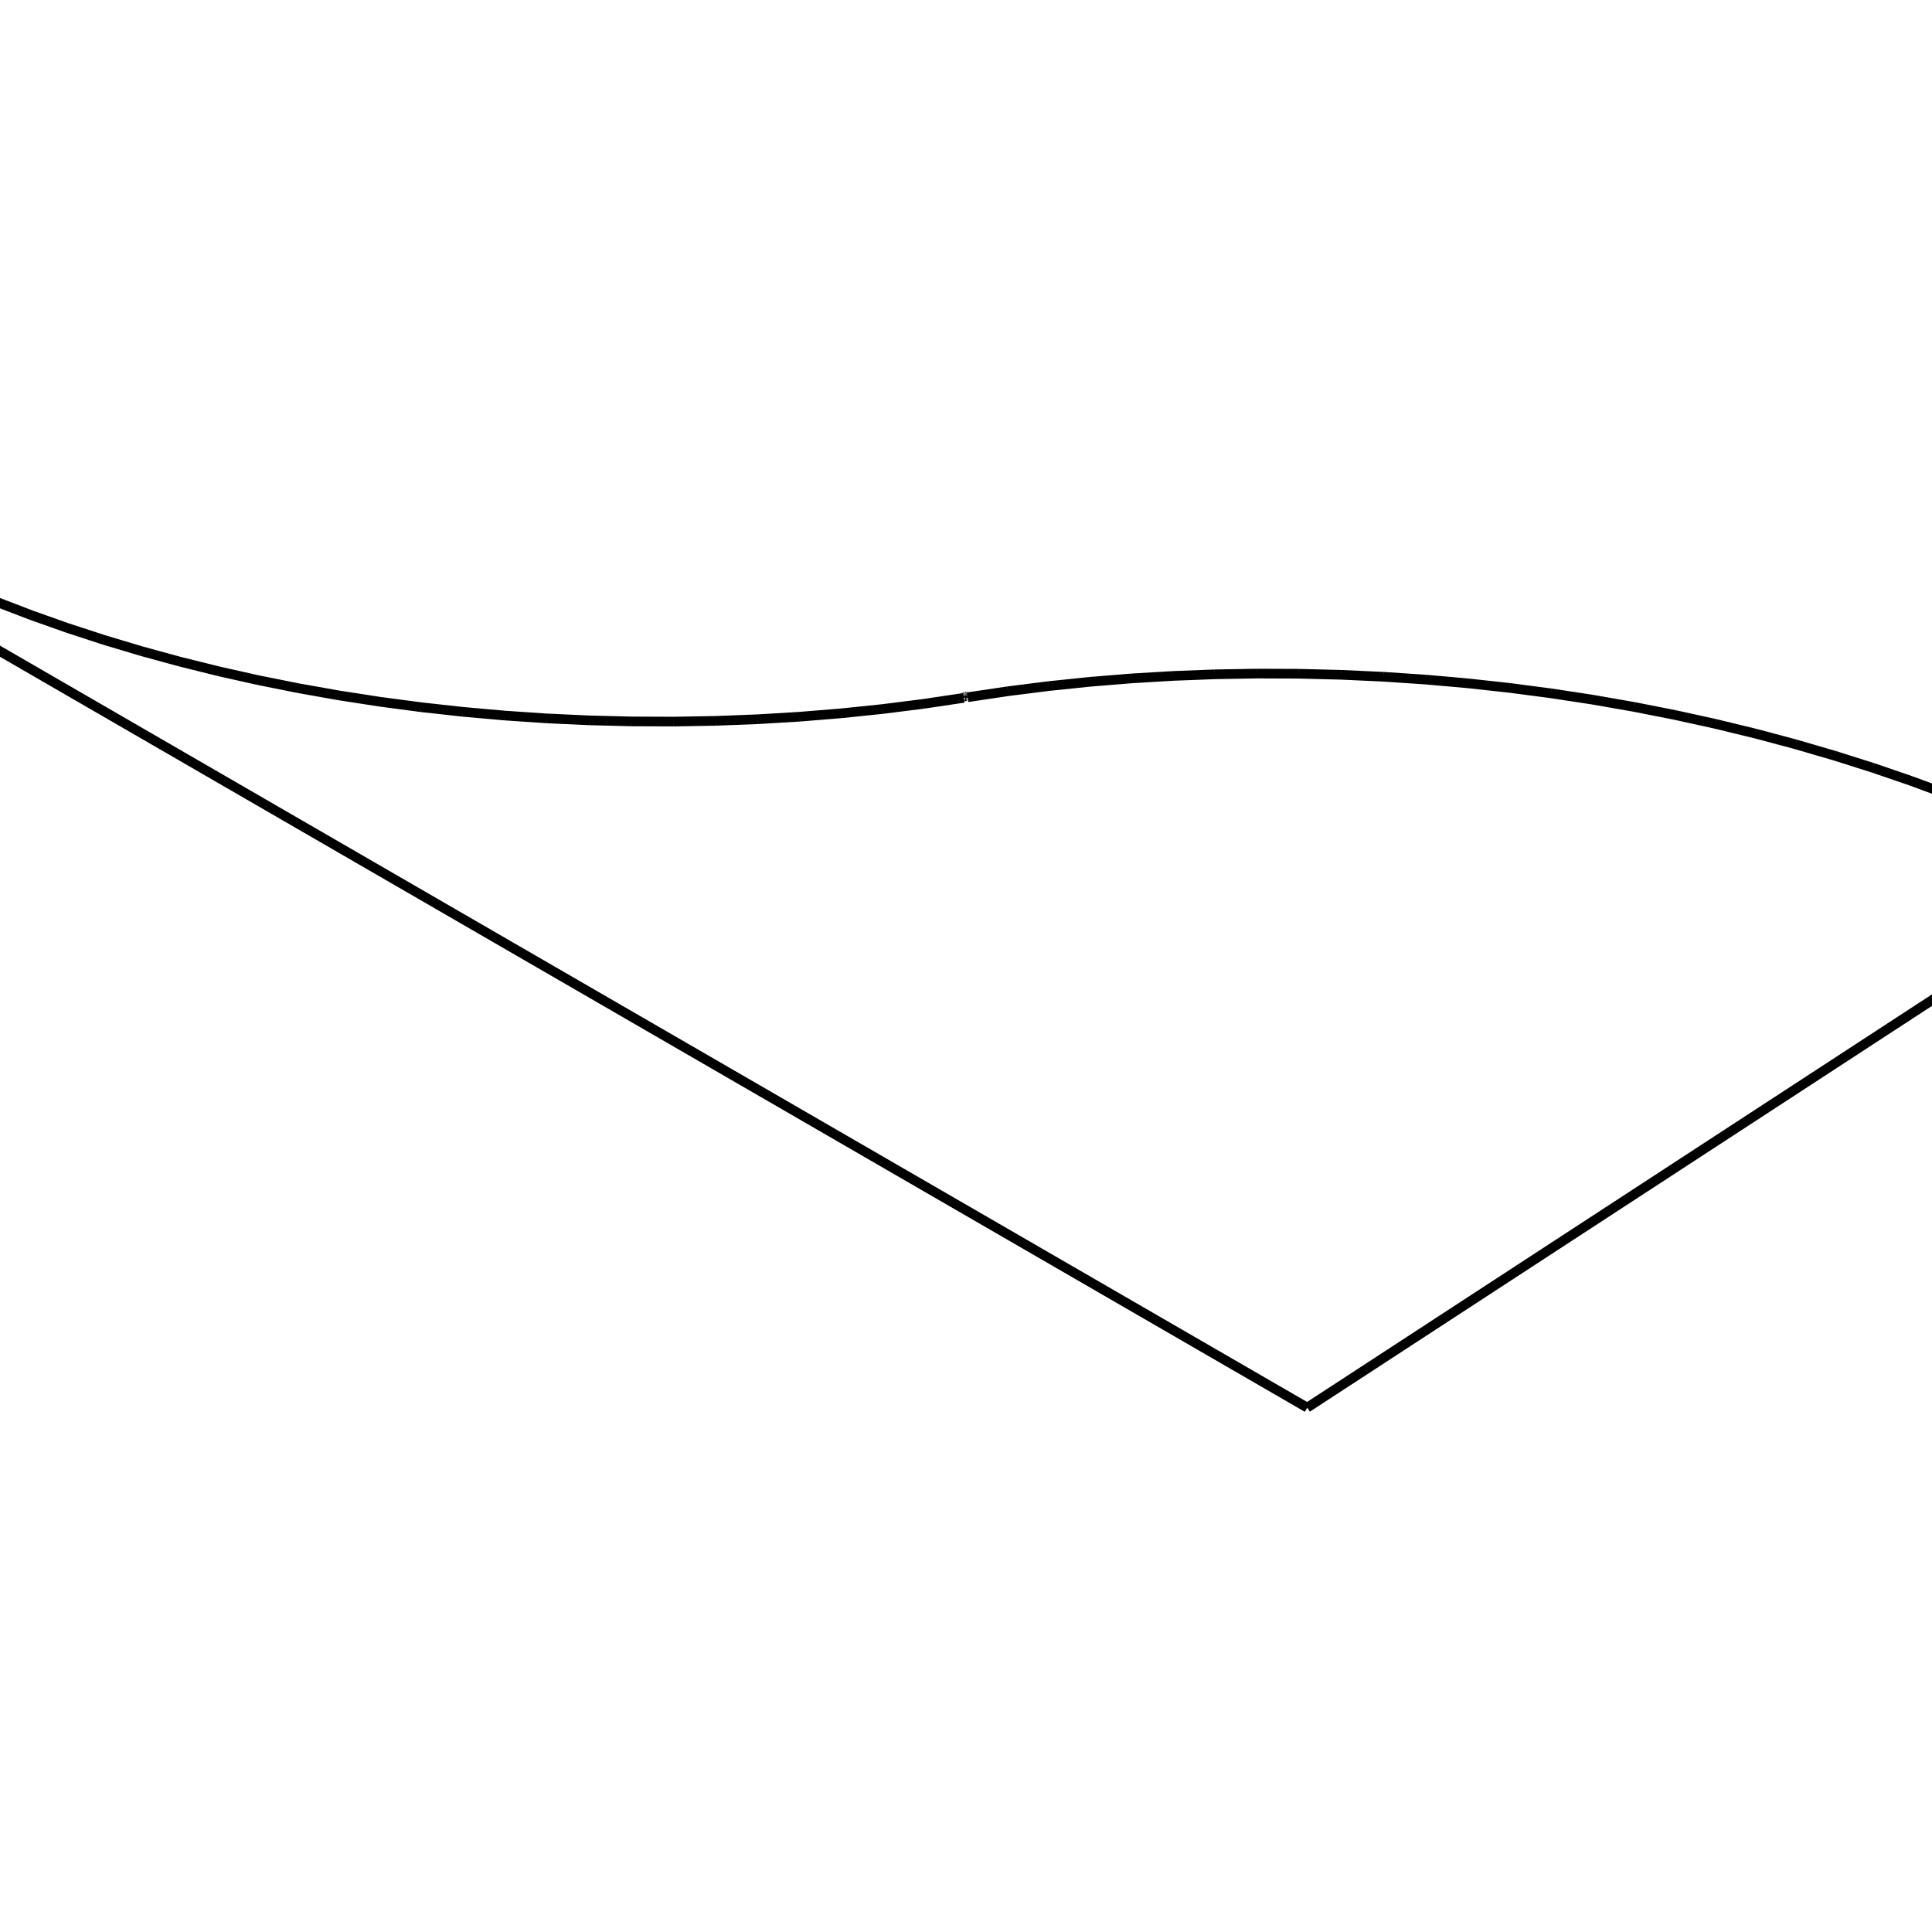
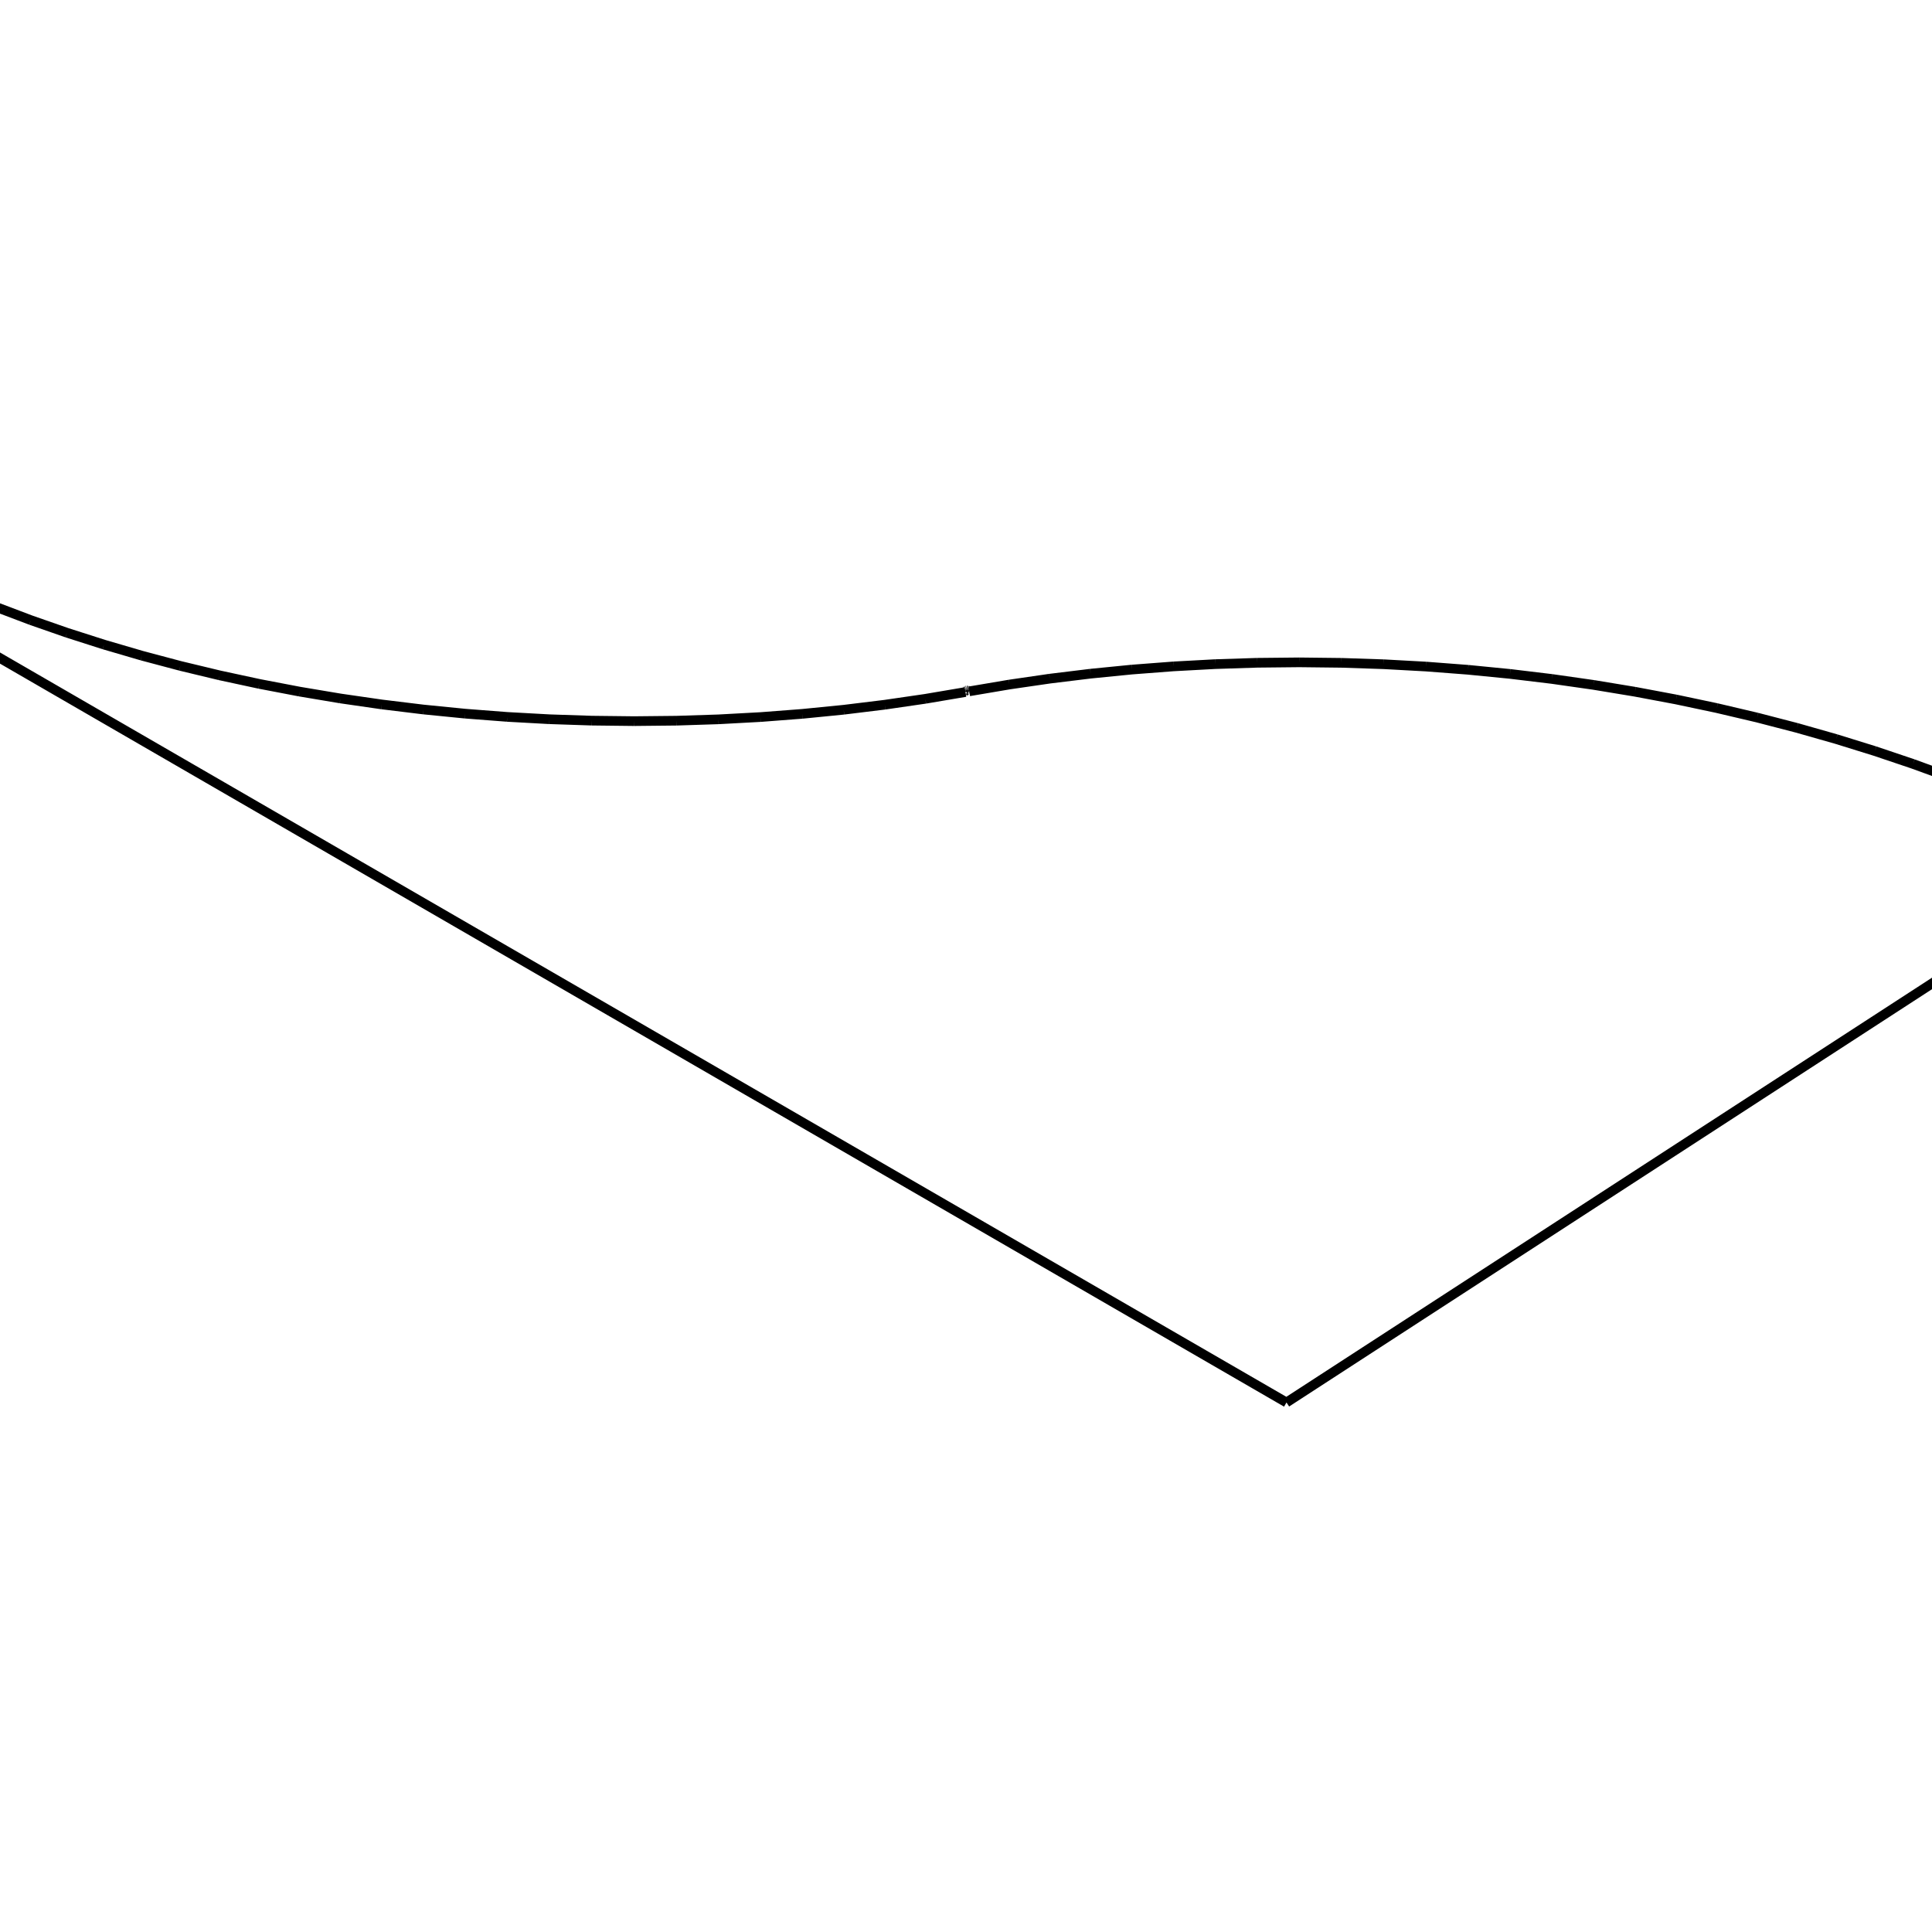
<svg xmlns="http://www.w3.org/2000/svg" viewBox="0 0 800 800">
-   <path d="M552.596,575.5 L552.596,575.5 M552.595,575.5 L552.595,575.5 M552.596,575.5 L552.595,575.5 M552.596,575.5 L552.595,575.5 M541.302,582.866 L541.302,582.866 M552.595,575.5 L541.302,582.866 M552.595,575.5 L541.302,582.866 M-79.448,223.678 L-79.448,223.678 M541.302,582.866 L-79.448,223.678 M541.302,582.866 L-79.448,223.678 M-68.114,217.134 L-68.114,217.134 M-79.448,223.678 L-68.114,217.134 M-79.448,223.678 L-68.114,217.134 M399.12,288.962 L399.12,288.962 M-68.114,217.134 L-55.681,224.057 M-55.681,224.057 L-42.792,230.731 M-42.792,230.731 L-29.467,237.145 M-29.467,237.145 L-15.722,243.29 M-15.722,243.29 L-1.576,249.155 M-1.576,249.155 L12.951,254.73 M12.951,254.73 L27.84,260.008 M27.84,260.008 L43.068,264.979 M43.068,264.979 L58.615,269.636 M58.615,269.636 L74.458,273.97 M74.458,273.97 L90.575,277.975 M90.575,277.975 L106.942,281.644 M106.942,281.644 L123.535,284.97 M123.535,284.97 L140.33,287.949 M140.33,287.949 L157.302,290.575 M157.302,290.575 L174.427,292.844 M174.427,292.844 L191.678,294.753 M191.678,294.753 L209.03,296.297 M209.03,296.297 L226.457,297.475 M226.457,297.475 L243.933,298.284 M243.933,298.284 L261.433,298.724 M261.433,298.724 L278.929,298.792 M278.929,298.792 L296.395,298.49 M296.395,298.49 L313.806,297.818 M313.806,297.818 L331.135,296.776 M331.135,296.776 L348.357,295.367 M348.357,295.367 L365.445,293.593 M365.445,293.593 L382.375,291.457 M382.375,291.457 L399.12,288.962 M-68.114,217.134 L-55.681,224.057 M-55.681,224.057 L-42.792,230.731 M-42.792,230.731 L-29.467,237.145 M-29.467,237.145 L-15.722,243.29 M-15.722,243.29 L-1.576,249.155 M-1.576,249.155 L12.951,254.73 M12.951,254.73 L27.84,260.008 M27.84,260.008 L43.068,264.979 M43.068,264.979 L58.615,269.636 M58.615,269.636 L74.458,273.97 M74.458,273.97 L90.575,277.975 M90.575,277.975 L106.942,281.643 M106.942,281.643 L123.535,284.97 M123.535,284.97 L140.33,287.949 M140.33,287.949 L157.302,290.575 M157.302,290.575 L174.427,292.844 M174.427,292.844 L191.678,294.753 M191.678,294.753 L209.03,296.297 M209.03,296.297 L226.457,297.475 M226.457,297.475 L243.933,298.284 M243.933,298.284 L261.433,298.724 M261.433,298.724 L278.929,298.792 M278.929,298.792 L296.395,298.49 M296.395,298.49 L313.806,297.818 M313.806,297.818 L331.135,296.776 M331.135,296.776 L348.357,295.367 M348.357,295.367 L365.445,293.593 M365.445,293.593 L382.375,291.457 M382.375,291.457 L399.12,288.962 M400.439,288.503 L400.439,288.503 M399.12,288.962 L399.084,288.851 M399.084,288.851 L399.092,288.739 M399.092,288.739 L399.147,288.632 M399.147,288.632 L399.243,288.537 M399.243,288.537 L399.376,288.46 M399.376,288.46 L399.538,288.403 M399.538,288.403 L399.72,288.371 M399.72,288.371 L399.912,288.366 M399.912,288.366 L400.103,288.387 M400.103,288.387 L400.282,288.434 M400.282,288.434 L400.439,288.503 M399.12,288.962 L399.084,288.851 M399.084,288.851 L399.092,288.739 M399.092,288.739 L399.147,288.632 M399.147,288.632 L399.243,288.537 M399.243,288.537 L399.376,288.459 M399.376,288.459 L399.538,288.403 M399.538,288.403 L399.72,288.371 M399.72,288.371 L399.912,288.366 M399.912,288.366 L400.103,288.387 M400.103,288.387 L400.282,288.433 M400.282,288.433 L400.439,288.503 M400.665,288.714 L400.665,288.714 M400.439,288.503 L400.534,288.566 M400.534,288.566 L400.61,288.637 M400.61,288.637 L400.665,288.714 M400.439,288.503 L400.534,288.566 M400.534,288.566 L400.61,288.637 M400.61,288.637 L400.665,288.714 M879.448,362.311 L879.448,362.311 M400.665,288.714 L417.395,286.221 M417.395,286.221 L434.285,284.09 M434.285,284.09 L451.316,282.323 M451.316,282.323 L468.467,280.921 M468.467,280.921 L485.72,279.885 M485.72,279.885 L503.056,279.217 M503.056,279.217 L520.453,278.917 M520.453,278.917 L537.894,278.985 M537.894,278.985 L555.359,279.421 M555.359,279.421 L572.826,280.226 M572.826,280.226 L590.278,281.397 M590.278,281.397 L607.695,282.935 M607.695,282.935 L625.055,284.837 M625.055,284.837 L642.341,287.102 M642.341,287.102 L659.533,289.727 M659.533,289.727 L676.61,292.711 M676.61,292.711 L693.553,296.05 M693.553,296.05 L710.343,299.741 M710.343,299.741 L726.96,303.78 M726.96,303.78 L743.385,308.165 M743.385,308.165 L759.599,312.889 M759.599,312.889 L775.583,317.95 M775.583,317.95 L791.318,323.341 M791.318,323.341 L806.784,329.057 M806.784,329.057 L821.964,335.094 M821.964,335.094 L836.838,341.444 M836.838,341.444 L851.389,348.102 M851.389,348.102 L865.598,355.06 M865.598,355.06 L879.448,362.311 M400.665,288.714 L417.395,286.221 M417.395,286.221 L434.285,284.09 M434.285,284.09 L451.316,282.323 M451.316,282.323 L468.467,280.921 M468.467,280.921 L485.72,279.885 M485.72,279.885 L503.056,279.217 M503.056,279.217 L520.453,278.917 M520.453,278.917 L537.894,278.985 M537.894,278.985 L555.359,279.421 M555.359,279.421 L572.826,280.226 M572.826,280.226 L590.278,281.397 M590.278,281.397 L607.695,282.935 M607.695,282.935 L625.055,284.837 M625.055,284.837 L642.341,287.102 M642.341,287.102 L659.533,289.727 M659.533,289.727 L676.61,292.711 M676.61,292.711 L693.553,296.05 M693.553,296.05 L710.343,299.741 M710.343,299.741 L726.96,303.78 M726.96,303.78 L743.385,308.165 M743.385,308.165 L759.599,312.889 M759.599,312.889 L775.583,317.949 M775.583,317.949 L791.318,323.341 M791.318,323.341 L806.784,329.057 M806.784,329.057 L821.964,335.094 M821.964,335.094 L836.838,341.444 M836.838,341.444 L851.389,348.101 M851.389,348.101 L865.598,355.06 M865.598,355.06 L879.448,362.311 M879.448,362.311 L552.596,575.5 M879.448,362.311 L552.596,575.5" stroke="black" stroke-width="4" fill="red" />
+   <path d="M544.318,573.195 L544.318,573.195 M544.317,573.196 L544.317,573.196 M544.318,573.195 L544.317,573.196 M544.318,573.195 L544.317,573.196 M532.708,580.732 L532.708,580.732 M544.317,573.196 L532.708,580.732 M544.317,573.196 L532.708,580.732 M-80.352,225.993 L-80.352,225.993 M532.708,580.732 L-80.352,225.993 M532.708,580.732 L-80.352,225.993 M-68.704,219.268 L-68.704,219.268 M-80.352,225.993 L-68.704,219.268 M-80.352,225.993 L-68.704,219.268 M399.77,286.554 L399.77,286.553 M-68.704,219.268 L-56.234,226.204 M-56.234,226.204 L-43.295,232.881 M-43.295,232.881 L-29.908,239.288 M-29.908,239.288 L-16.089,245.415 M-16.089,245.415 L-1.861,251.251 M-1.861,251.251 L12.757,256.786 M12.757,256.786 L27.743,262.011 M27.743,262.011 L43.075,266.917 M43.075,266.917 L58.729,271.496 M58.729,271.496 L74.681,275.739 M74.681,275.739 L90.908,279.64 M90.908,279.64 L107.384,283.19 M107.384,283.19 L124.084,286.386 M124.084,286.386 L140.982,289.22 M140.982,289.22 L158.052,291.687 M158.052,291.687 L175.267,293.785 M175.267,293.785 L192.599,295.508 M192.599,295.508 L210.022,296.853 M210.022,296.853 L227.509,297.819 M227.509,297.819 L245.03,298.404 M245.03,298.404 L262.56,298.606 M262.56,298.606 L280.07,298.425 M280.07,298.425 L297.532,297.862 M297.532,297.862 L314.918,296.917 M314.918,296.917 L332.202,295.593 M332.202,295.593 L349.356,293.891 M349.356,293.891 L366.353,291.814 M366.353,291.814 L383.167,289.367 M383.167,289.367 L399.77,286.554 M-68.704,219.268 L-56.234,226.204 M-56.234,226.204 L-43.295,232.881 M-43.295,232.881 L-29.908,239.288 M-29.908,239.288 L-16.089,245.415 M-16.089,245.415 L-1.861,251.251 M-1.861,251.251 L12.757,256.786 M12.757,256.786 L27.743,262.011 M27.743,262.011 L43.075,266.917 M43.075,266.917 L58.729,271.496 M58.729,271.496 L74.681,275.739 M74.681,275.739 L90.908,279.639 M90.908,279.639 L107.384,283.19 M107.384,283.19 L124.084,286.386 M124.084,286.386 L140.982,289.22 M140.982,289.22 L158.052,291.687 M158.052,291.687 L175.267,293.784 M175.267,293.784 L192.599,295.507 M192.599,295.507 L210.022,296.853 M210.022,296.853 L227.509,297.819 M227.509,297.819 L245.03,298.403 M245.03,298.403 L262.56,298.605 M262.56,298.605 L280.07,298.425 M280.07,298.425 L297.532,297.862 M297.532,297.862 L314.918,296.917 M314.918,296.917 L332.202,295.593 M332.202,295.593 L349.356,293.891 M349.356,293.891 L366.353,291.814 M366.353,291.814 L383.167,289.367 M383.167,289.367 L399.77,286.553 M401.116,286.067 L401.116,286.067 M399.77,286.554 L399.726,286.438 M399.726,286.438 L399.73,286.322 M399.73,286.322 L399.781,286.21 M399.781,286.21 L399.878,286.11 M399.878,286.11 L400.013,286.028 M400.013,286.028 L400.18,285.968 M400.18,285.968 L400.369,285.933 M400.369,285.933 L400.568,285.926 M400.568,285.926 L400.767,285.947 M400.767,285.947 L400.953,285.995 M400.953,285.995 L401.116,286.067 M399.77,286.553 L399.726,286.438 M399.726,286.438 L399.73,286.322 M399.73,286.322 L399.781,286.21 M399.781,286.21 L399.878,286.11 M399.878,286.11 L400.013,286.028 M400.013,286.028 L400.18,285.967 M400.18,285.967 L400.369,285.933 M400.369,285.933 L400.568,285.926 M400.568,285.926 L400.767,285.947 M400.767,285.947 L400.953,285.995 M400.953,285.995 L401.116,286.067 M401.339,286.268 L401.339,286.268 M401.116,286.067 L401.208,286.127 M401.208,286.127 L401.283,286.195 M401.283,286.195 L401.339,286.268 M401.116,286.067 L401.208,286.127 M401.208,286.127 L401.283,286.195 M401.283,286.195 L401.339,286.268 M880.352,355.061 L880.352,355.061 M401.339,286.268 L417.926,283.457 M417.926,283.457 L434.695,281.017 M434.695,281.017 L451.628,278.949 M451.628,278.949 L468.702,277.256 M468.702,277.256 L485.898,275.94 M485.898,275.94 L503.193,275.002 M503.193,275.002 L520.568,274.444 M520.568,274.444 L538.001,274.264 M538.001,274.264 L555.471,274.465 M555.471,274.465 L572.957,275.045 M572.957,275.045 L590.438,276.004 M590.438,276.004 L607.893,277.341 M607.893,277.341 L625.3,279.054 M625.3,279.054 L642.639,281.143 M642.639,281.143 L659.889,283.604 M659.889,283.604 L677.027,286.436 M677.027,286.436 L694.034,289.634 M694.034,289.634 L710.889,293.197 M710.889,293.197 L727.57,297.12 M727.57,297.12 L744.057,301.399 M744.057,301.399 L760.329,306.029 M760.329,306.029 L776.366,311.006 M776.366,311.006 L792.147,316.325 M792.147,316.325 L807.652,321.98 M807.652,321.98 L822.862,327.964 M822.862,327.964 L837.757,334.271 M837.757,334.271 L852.316,340.895 M852.316,340.895 L866.521,347.827 M866.521,347.827 L880.352,355.061 M401.339,286.268 L417.926,283.457 M417.926,283.457 L434.695,281.016 M434.695,281.016 L451.628,278.949 M451.628,278.949 L468.702,277.256 M468.702,277.256 L485.898,275.94 M485.898,275.94 L503.193,275.002 M503.193,275.002 L520.568,274.443 M520.568,274.443 L538.001,274.264 M538.001,274.264 L555.471,274.465 M555.471,274.465 L572.957,275.045 M572.957,275.045 L590.438,276.004 M590.438,276.004 L607.893,277.341 M607.893,277.341 L625.3,279.054 M625.3,279.054 L642.639,281.143 M642.639,281.143 L659.889,283.604 M659.889,283.604 L677.027,286.436 M677.027,286.436 L694.034,289.634 M694.034,289.634 L710.889,293.197 M710.889,293.197 L727.57,297.12 M727.57,297.12 L744.057,301.398 M744.057,301.398 L760.329,306.029 M760.329,306.029 L776.366,311.006 M776.366,311.006 L792.147,316.325 M792.147,316.325 L807.652,321.979 M807.652,321.979 L822.862,327.963 M822.862,327.963 L837.757,334.271 M837.757,334.271 L852.316,340.894 M852.316,340.894 L866.521,347.827 M866.521,347.827 L880.352,355.061 M880.352,355.061 L544.318,573.195 M880.352,355.061 L544.318,573.195" stroke="black" stroke-width="4" fill="red" />
</svg>
